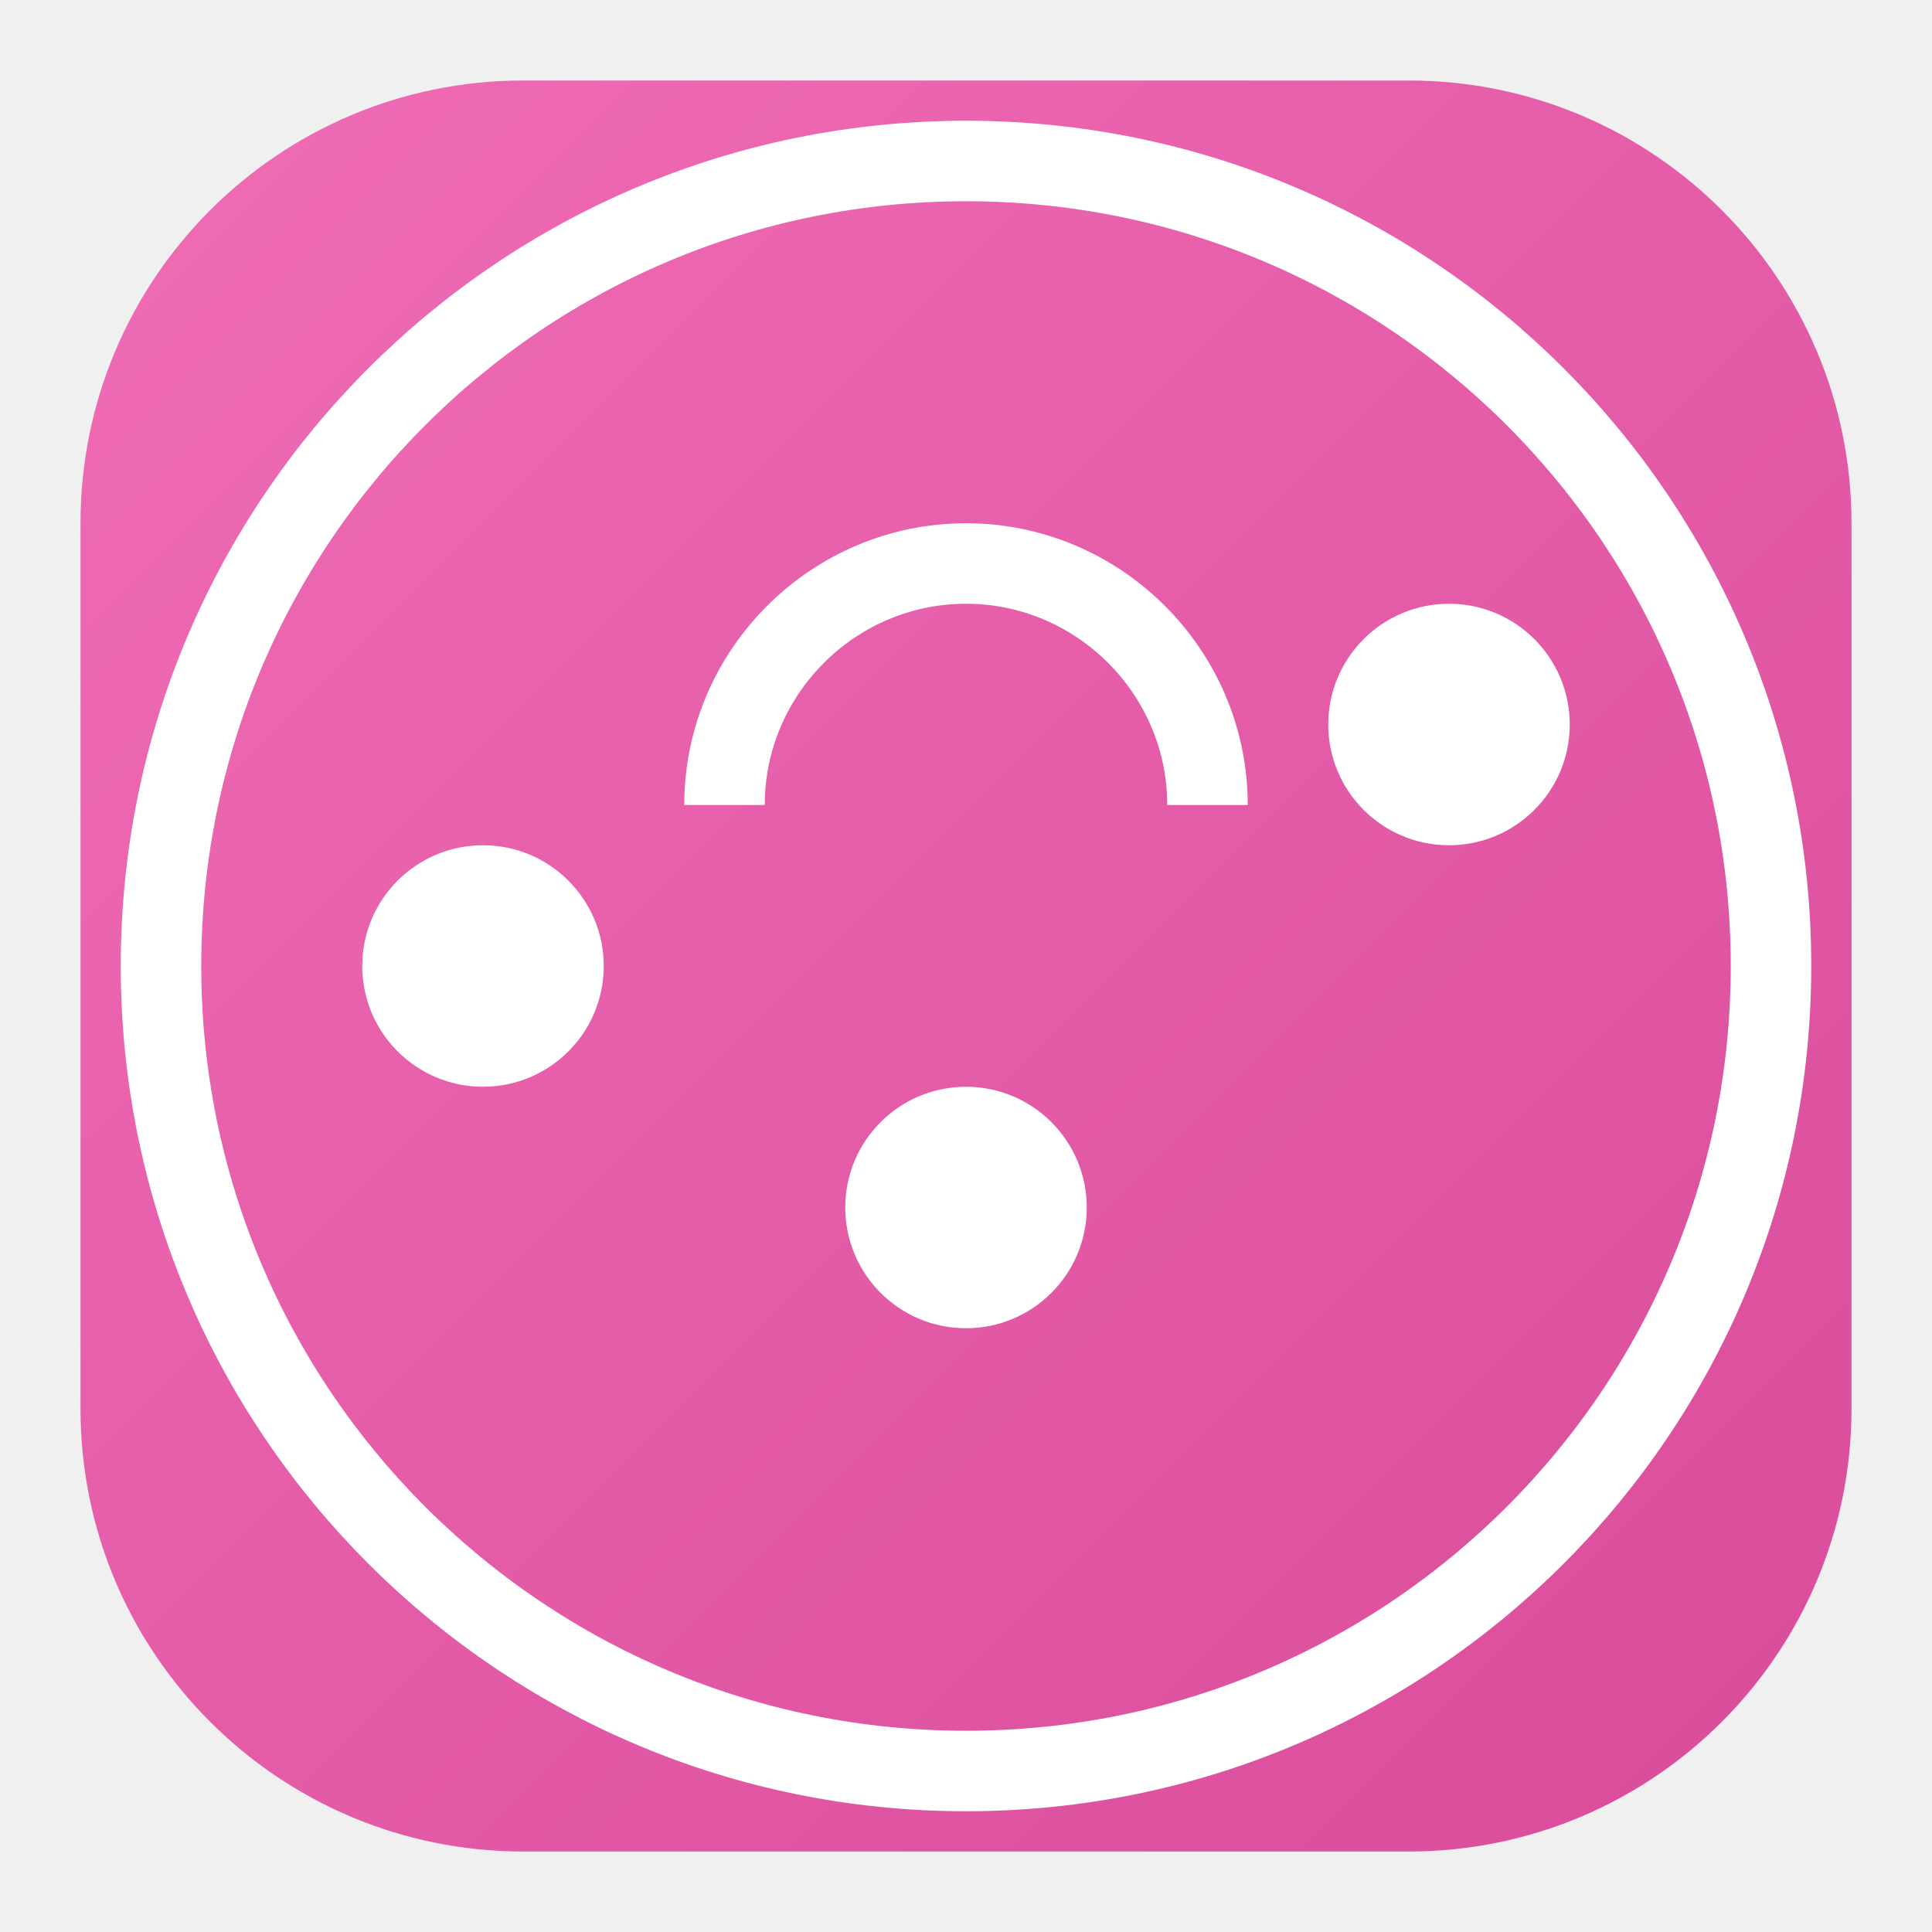
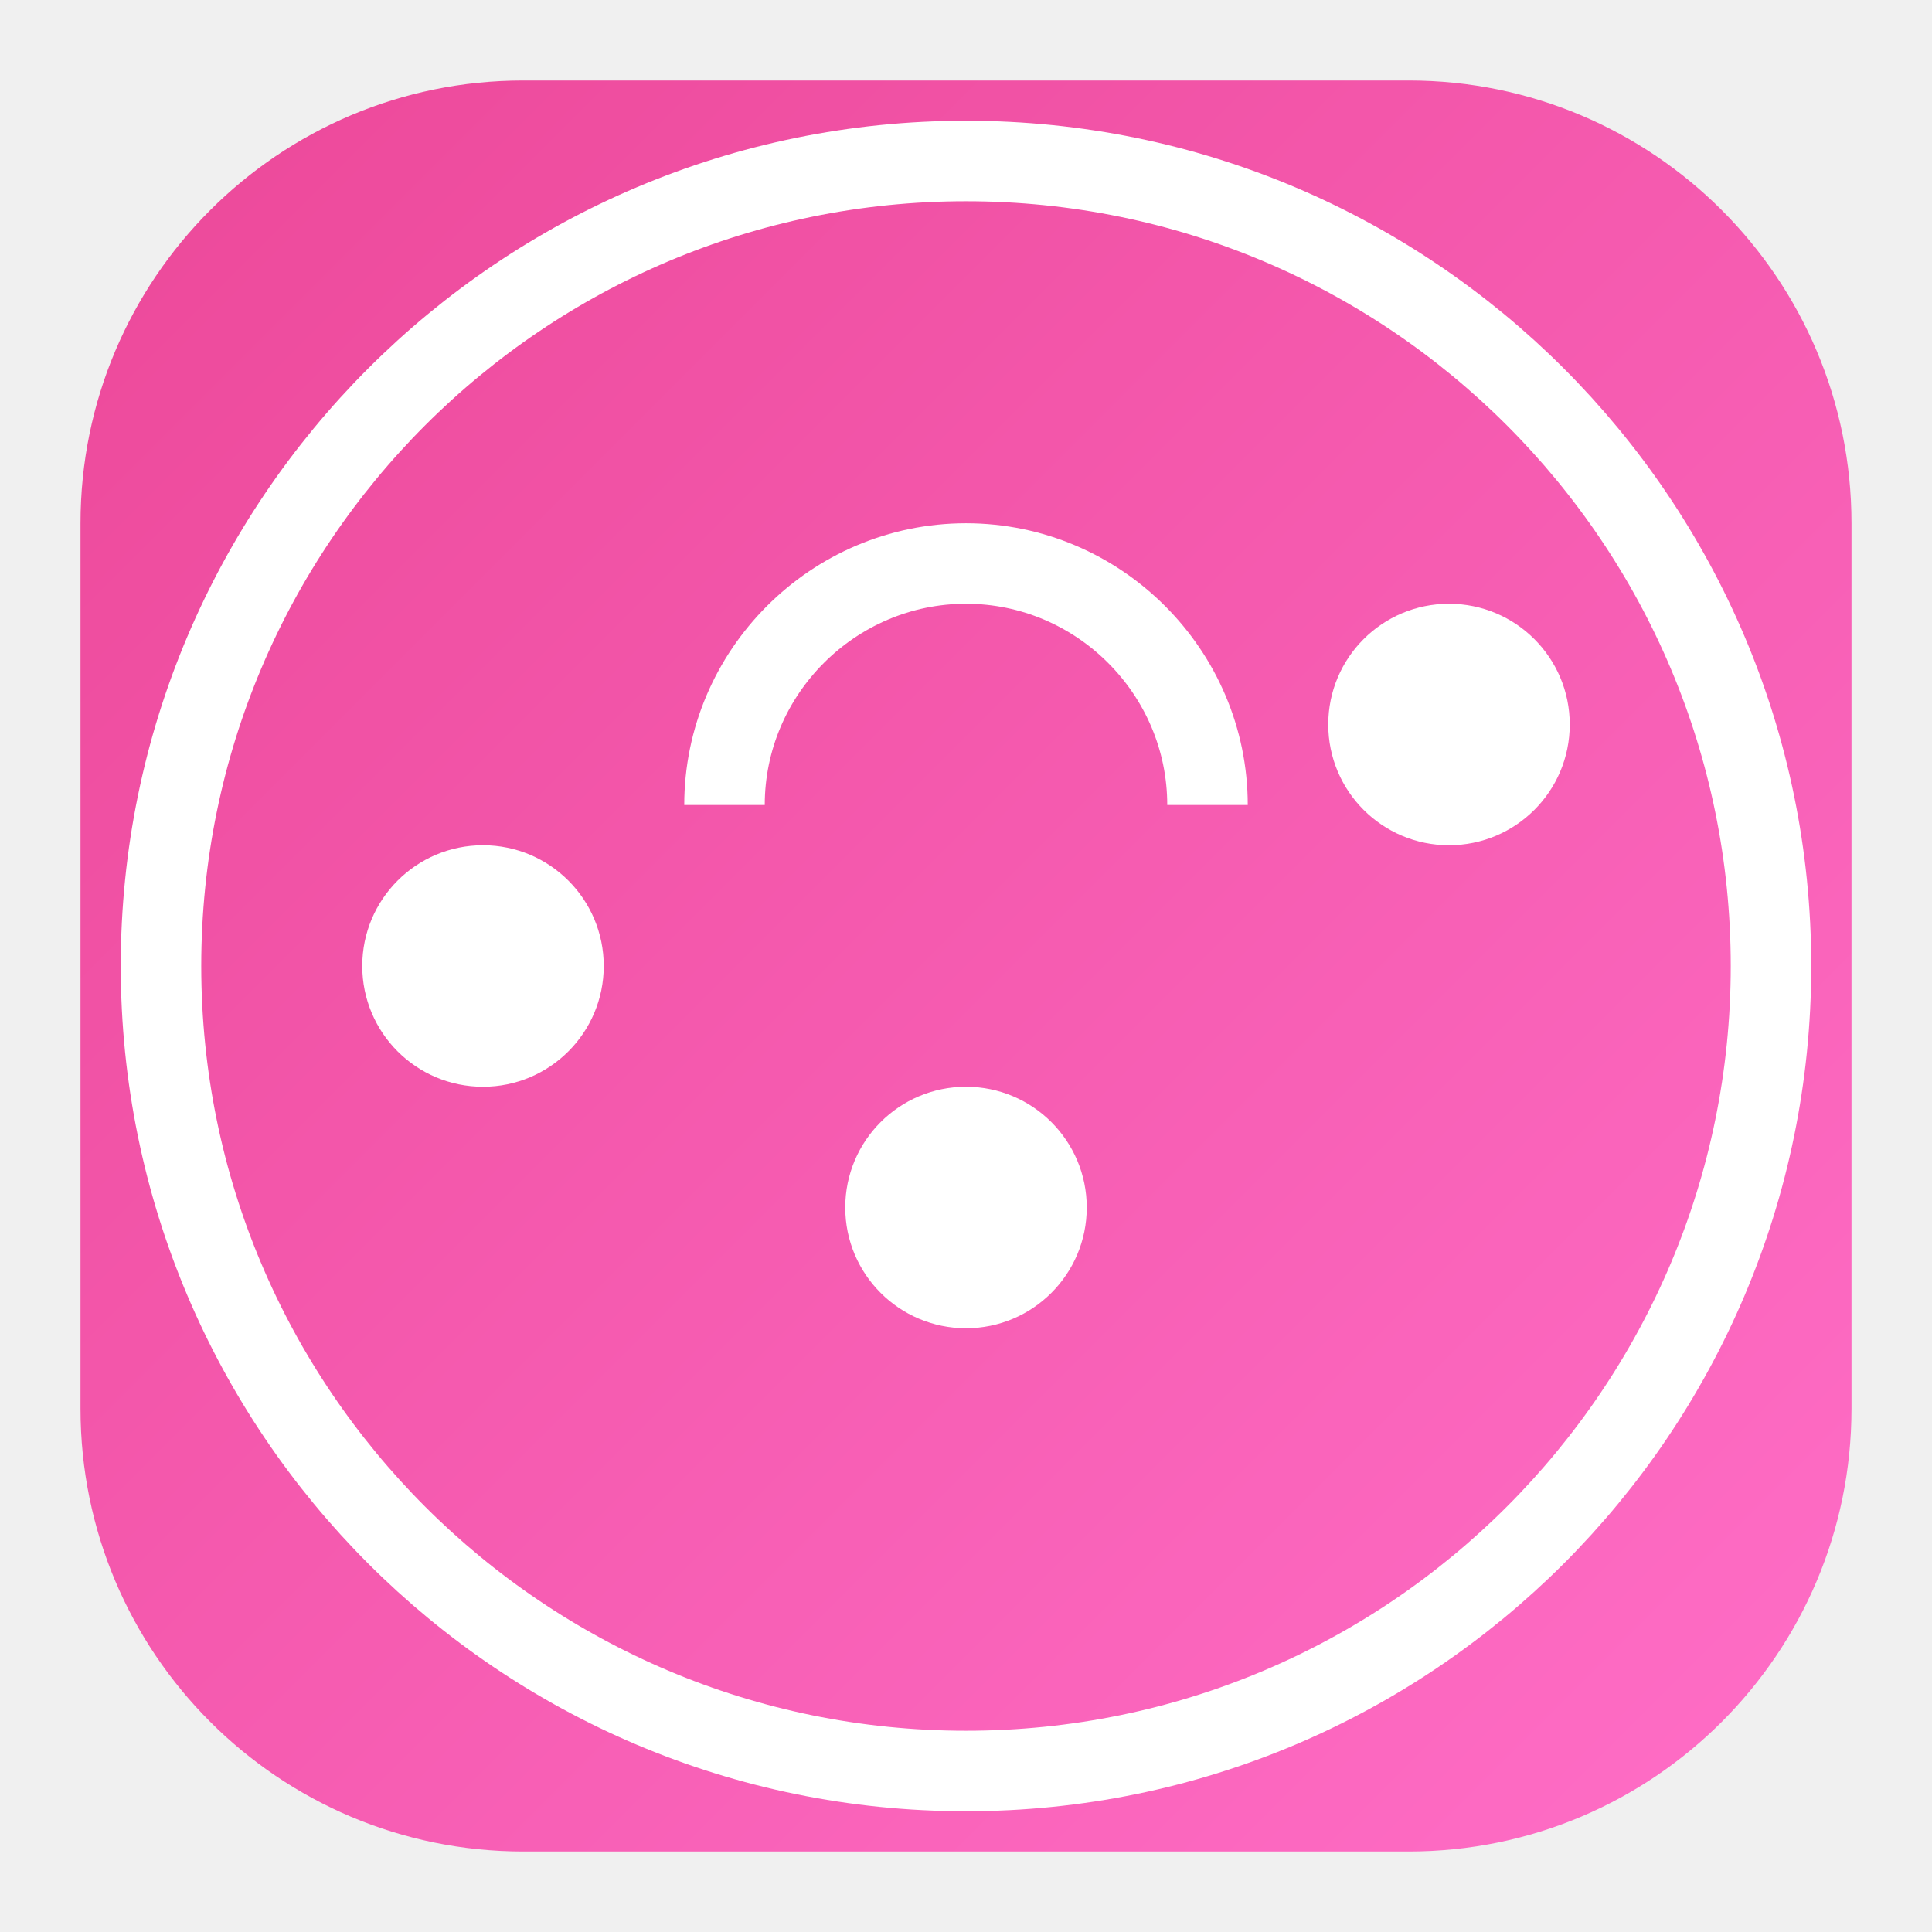
<svg xmlns="http://www.w3.org/2000/svg" viewBox="0 0 48 48" width="48" height="48">
  <defs>
    <linearGradient id="g" x1="0" y1="0" x2="1" y2="1">
-       <stop offset="0%" stop-color="#f06cb5" />
-       <stop offset="100%" stop-color="#d94c9a" />
+       <stop offset="0%" stop-color="#EC4899" />
+       <stop offset="100%" stop-color="#FF6EC7" />
    </linearGradient>
  </defs>
  <rect x="2" y="2" width="44" height="44" rx="11" fill="url(#g)" />
  <circle cx="24" cy="24" r="20" fill="none" stroke="#ffffff" stroke-width="2" />
  <path d="M18 20c0-3.3 2.7-6 6-6s6 2.7 6 6" fill="none" stroke="#ffffff" stroke-width="2" />
  <circle cx="36" cy="18" r="3" fill="#ffffff" />
  <circle cx="24" cy="30" r="3" fill="#ffffff" />
  <circle cx="12" cy="24" r="3" fill="#ffffff" />
</svg>
